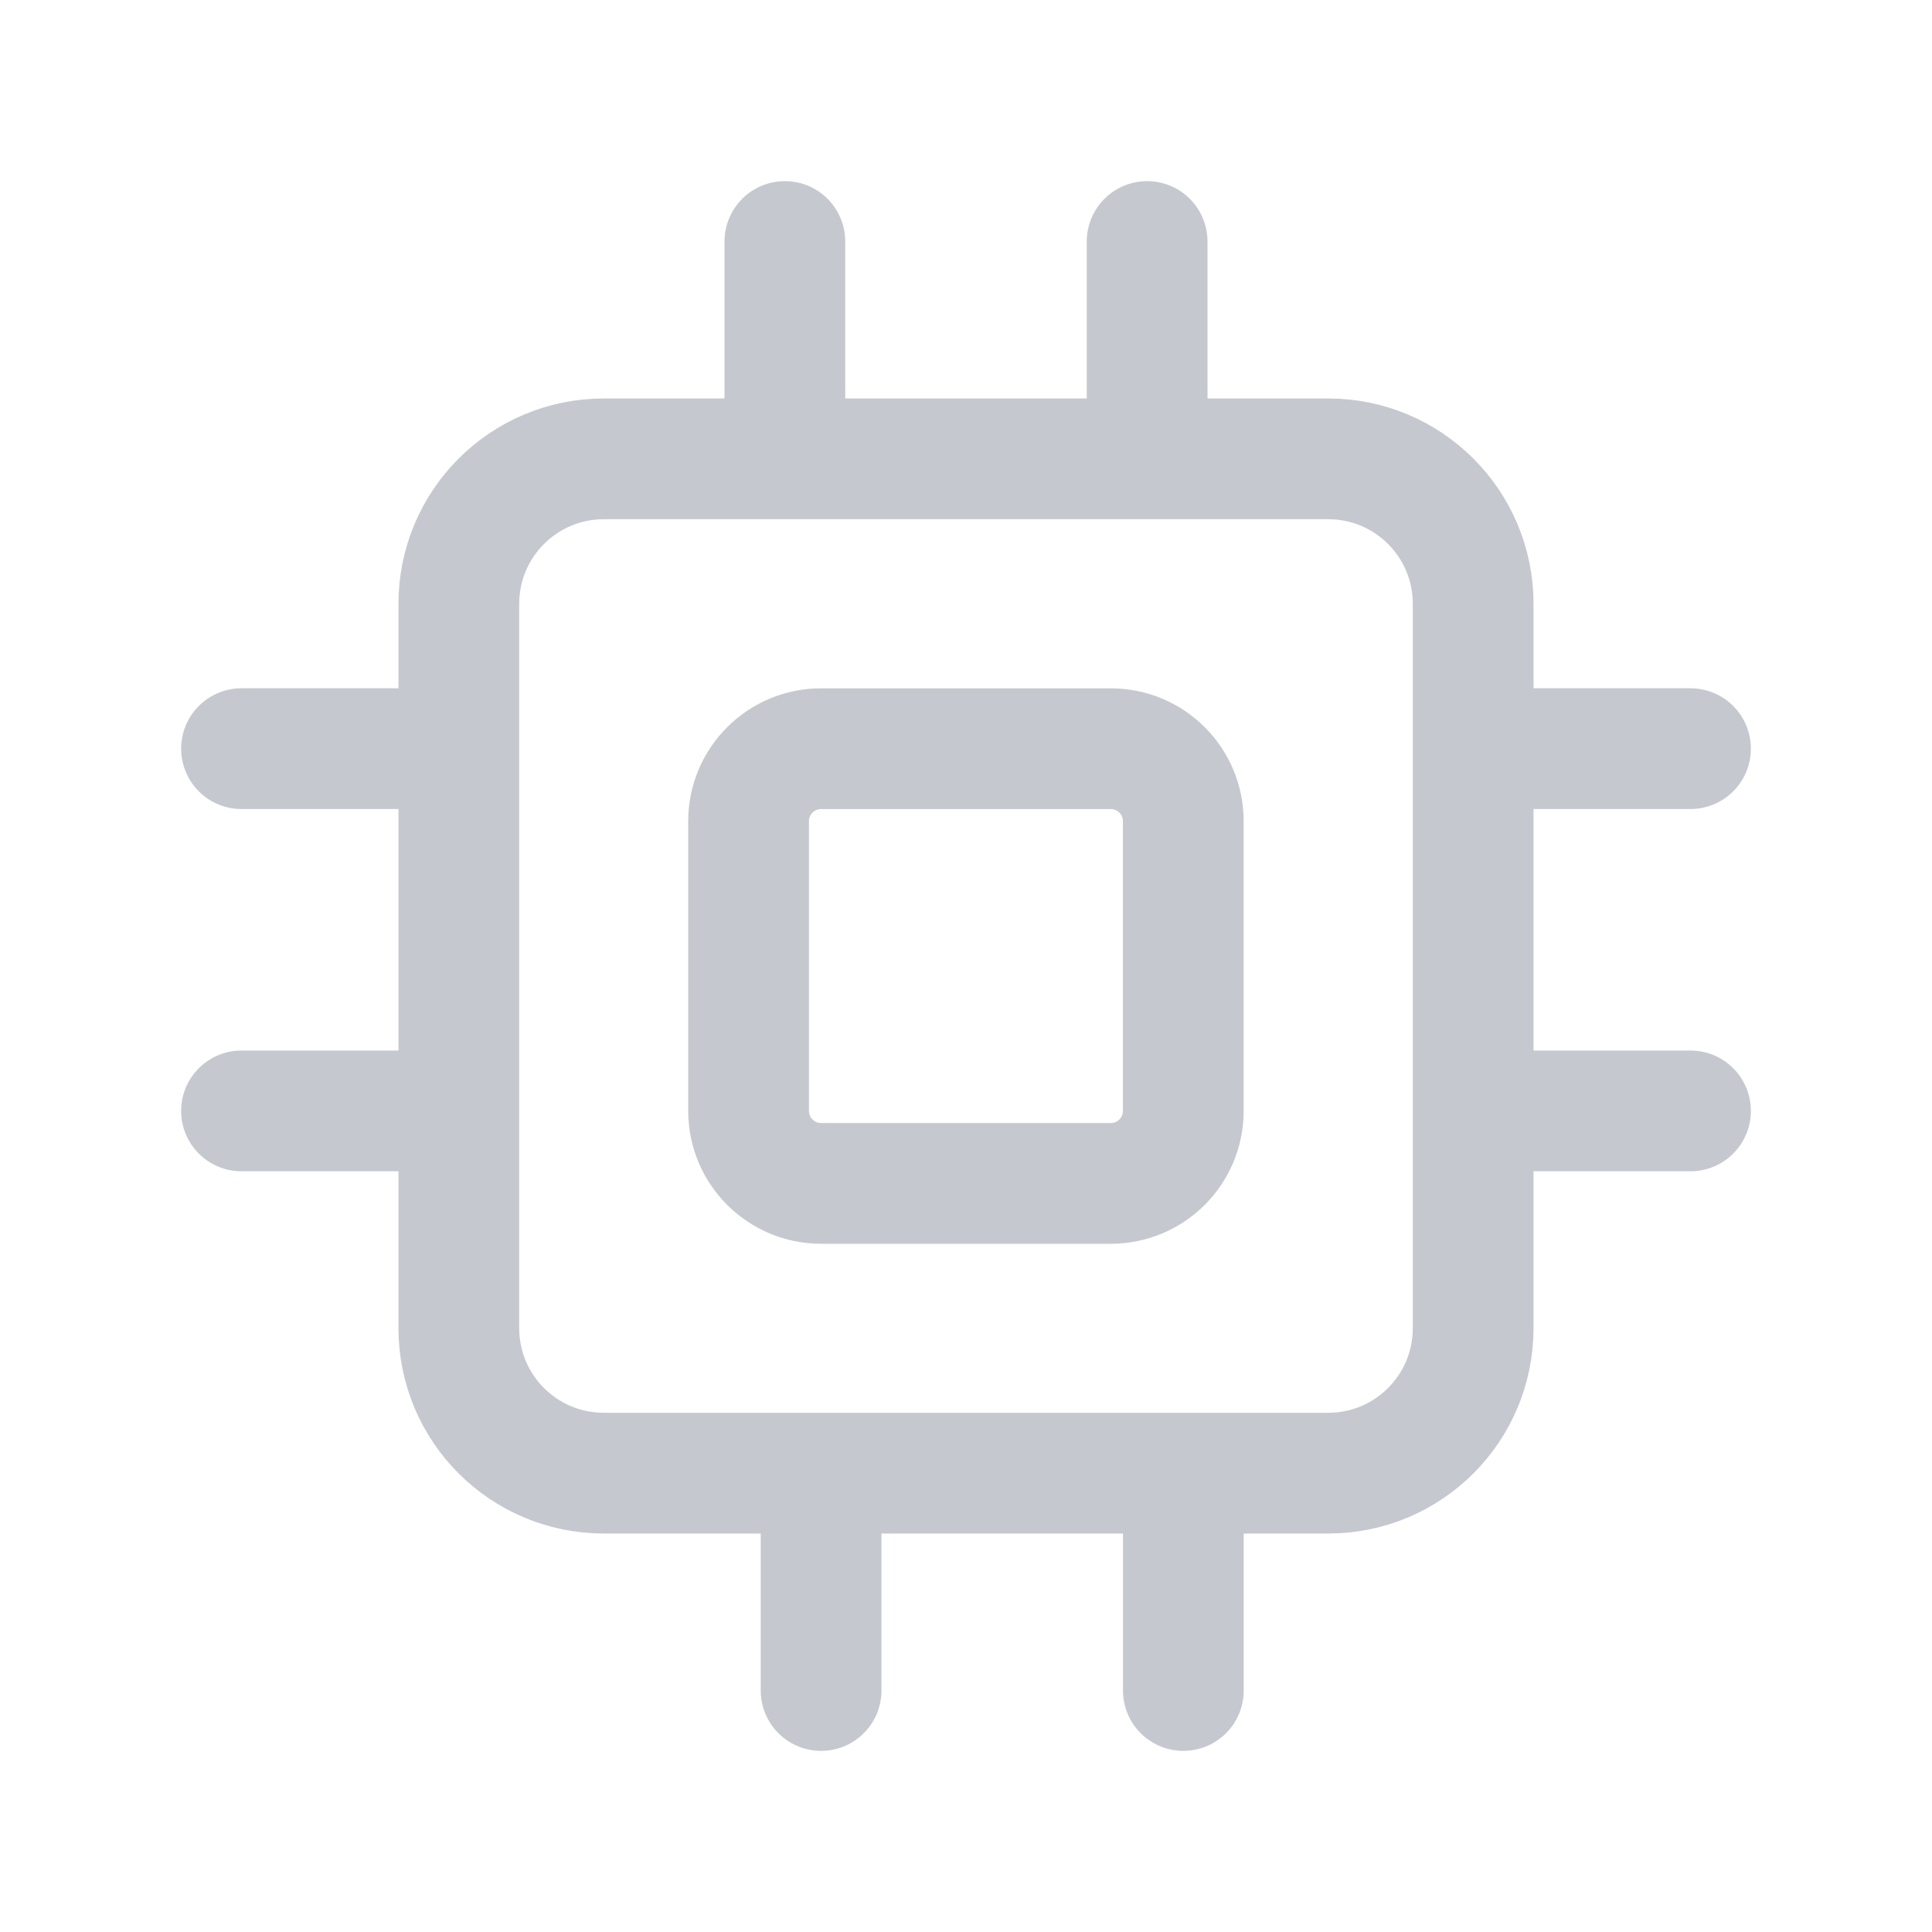
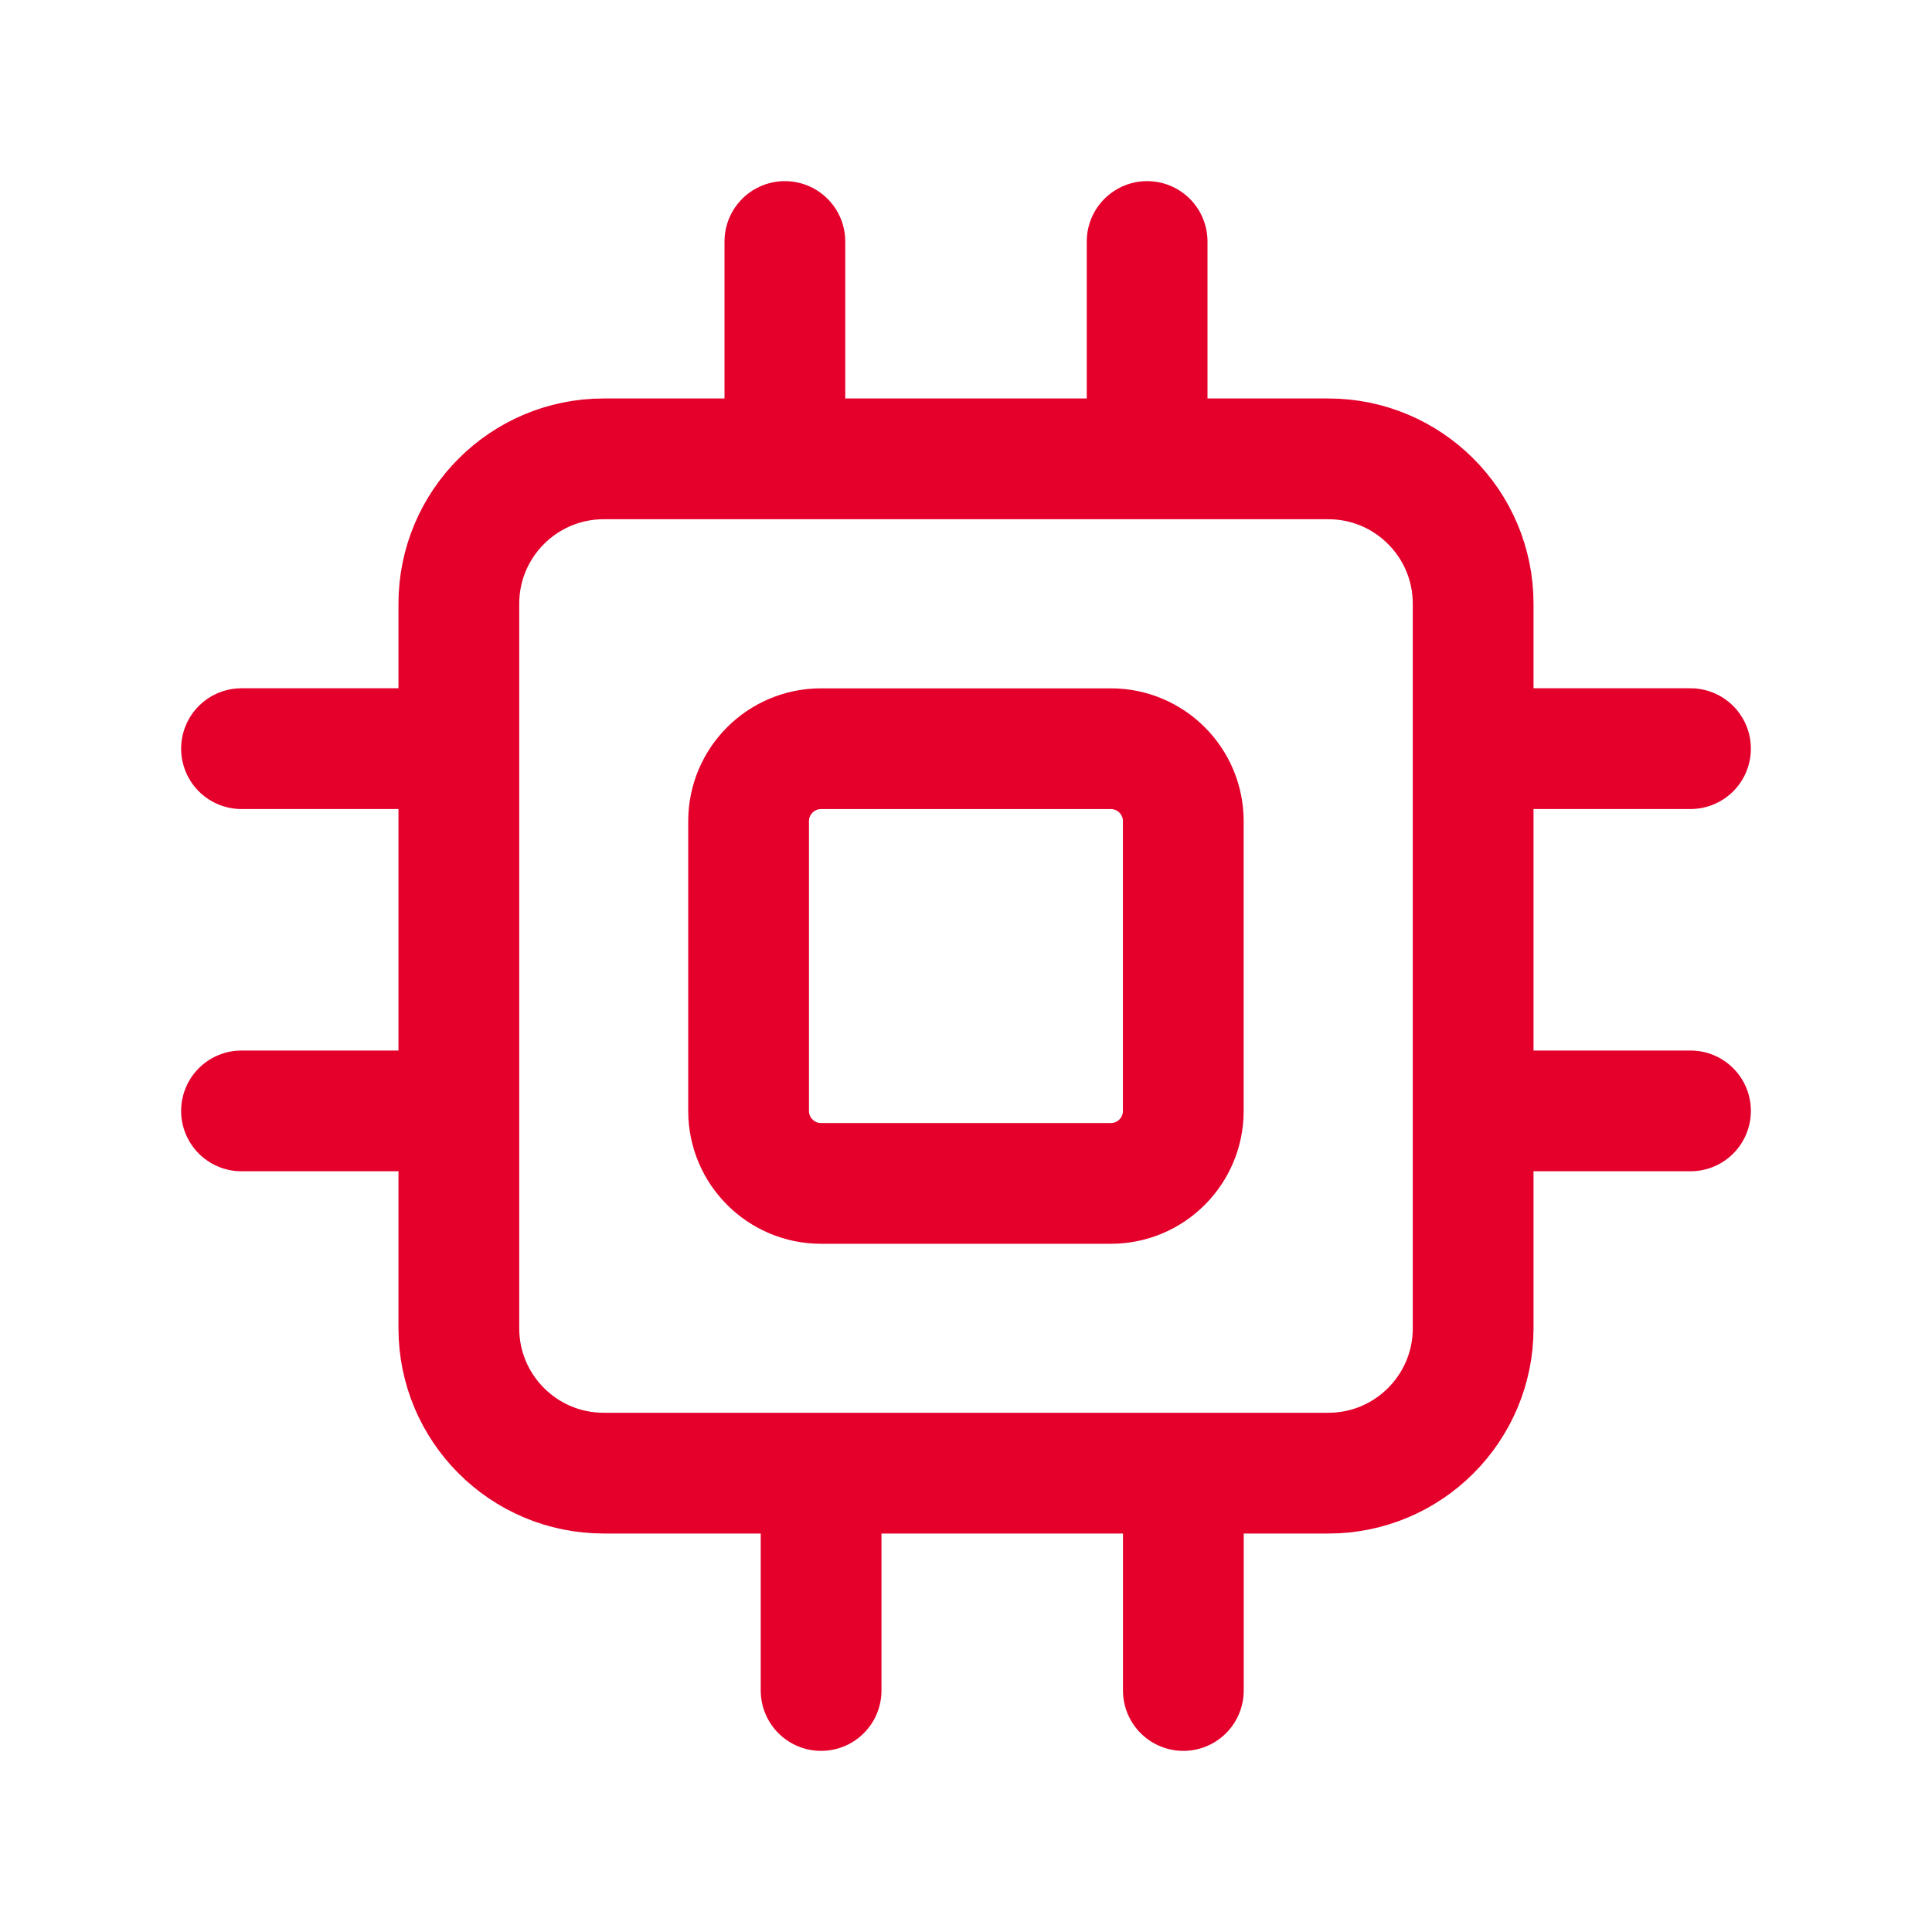
<svg xmlns="http://www.w3.org/2000/svg" width="32" height="32" viewBox="0 0 32 32" fill="none">
-   <path d="M13 7.6H10C8.675 7.6 7.6 8.675 7.6 10V22C7.6 23.326 8.675 24.4 10 24.4H22C23.326 24.4 24.4 23.326 24.4 22V10C24.4 8.675 23.326 7.6 22 7.6H19M13 7.6V4M13 7.6H19M19 7.6V4M28 12.4H24.4V18.4H28M4 12.4H7.6L7.6 18.4H4M13.6 28V24.4H19.6V28M13.599 19.601H18.399C19.062 19.601 19.599 19.063 19.599 18.401V13.601C19.599 12.938 19.062 12.401 18.399 12.401H13.599C12.937 12.401 12.399 12.938 12.399 13.601V18.401C12.399 19.063 12.937 19.601 13.599 19.601Z" stroke="#C5C8CF" stroke-width="2" stroke-linecap="round" stroke-linejoin="round" />
+   <path d="M13 7.6H10C8.675 7.6 7.6 8.675 7.6 10V22C7.6 23.326 8.675 24.4 10 24.4H22C23.326 24.4 24.4 23.326 24.4 22V10C24.4 8.675 23.326 7.6 22 7.6H19M13 7.6V4M13 7.6H19M19 7.6V4M28 12.4H24.4V18.4H28M4 12.4H7.6L7.6 18.4H4M13.6 28V24.4H19.6V28M13.599 19.601H18.399C19.062 19.601 19.599 19.063 19.599 18.401V13.601C19.599 12.938 19.062 12.401 18.399 12.401H13.599C12.937 12.401 12.399 12.938 12.399 13.601V18.401C12.399 19.063 12.937 19.601 13.599 19.601Z" stroke="#E4002B" stroke-width="2" stroke-linecap="round" stroke-linejoin="round" />
</svg>
